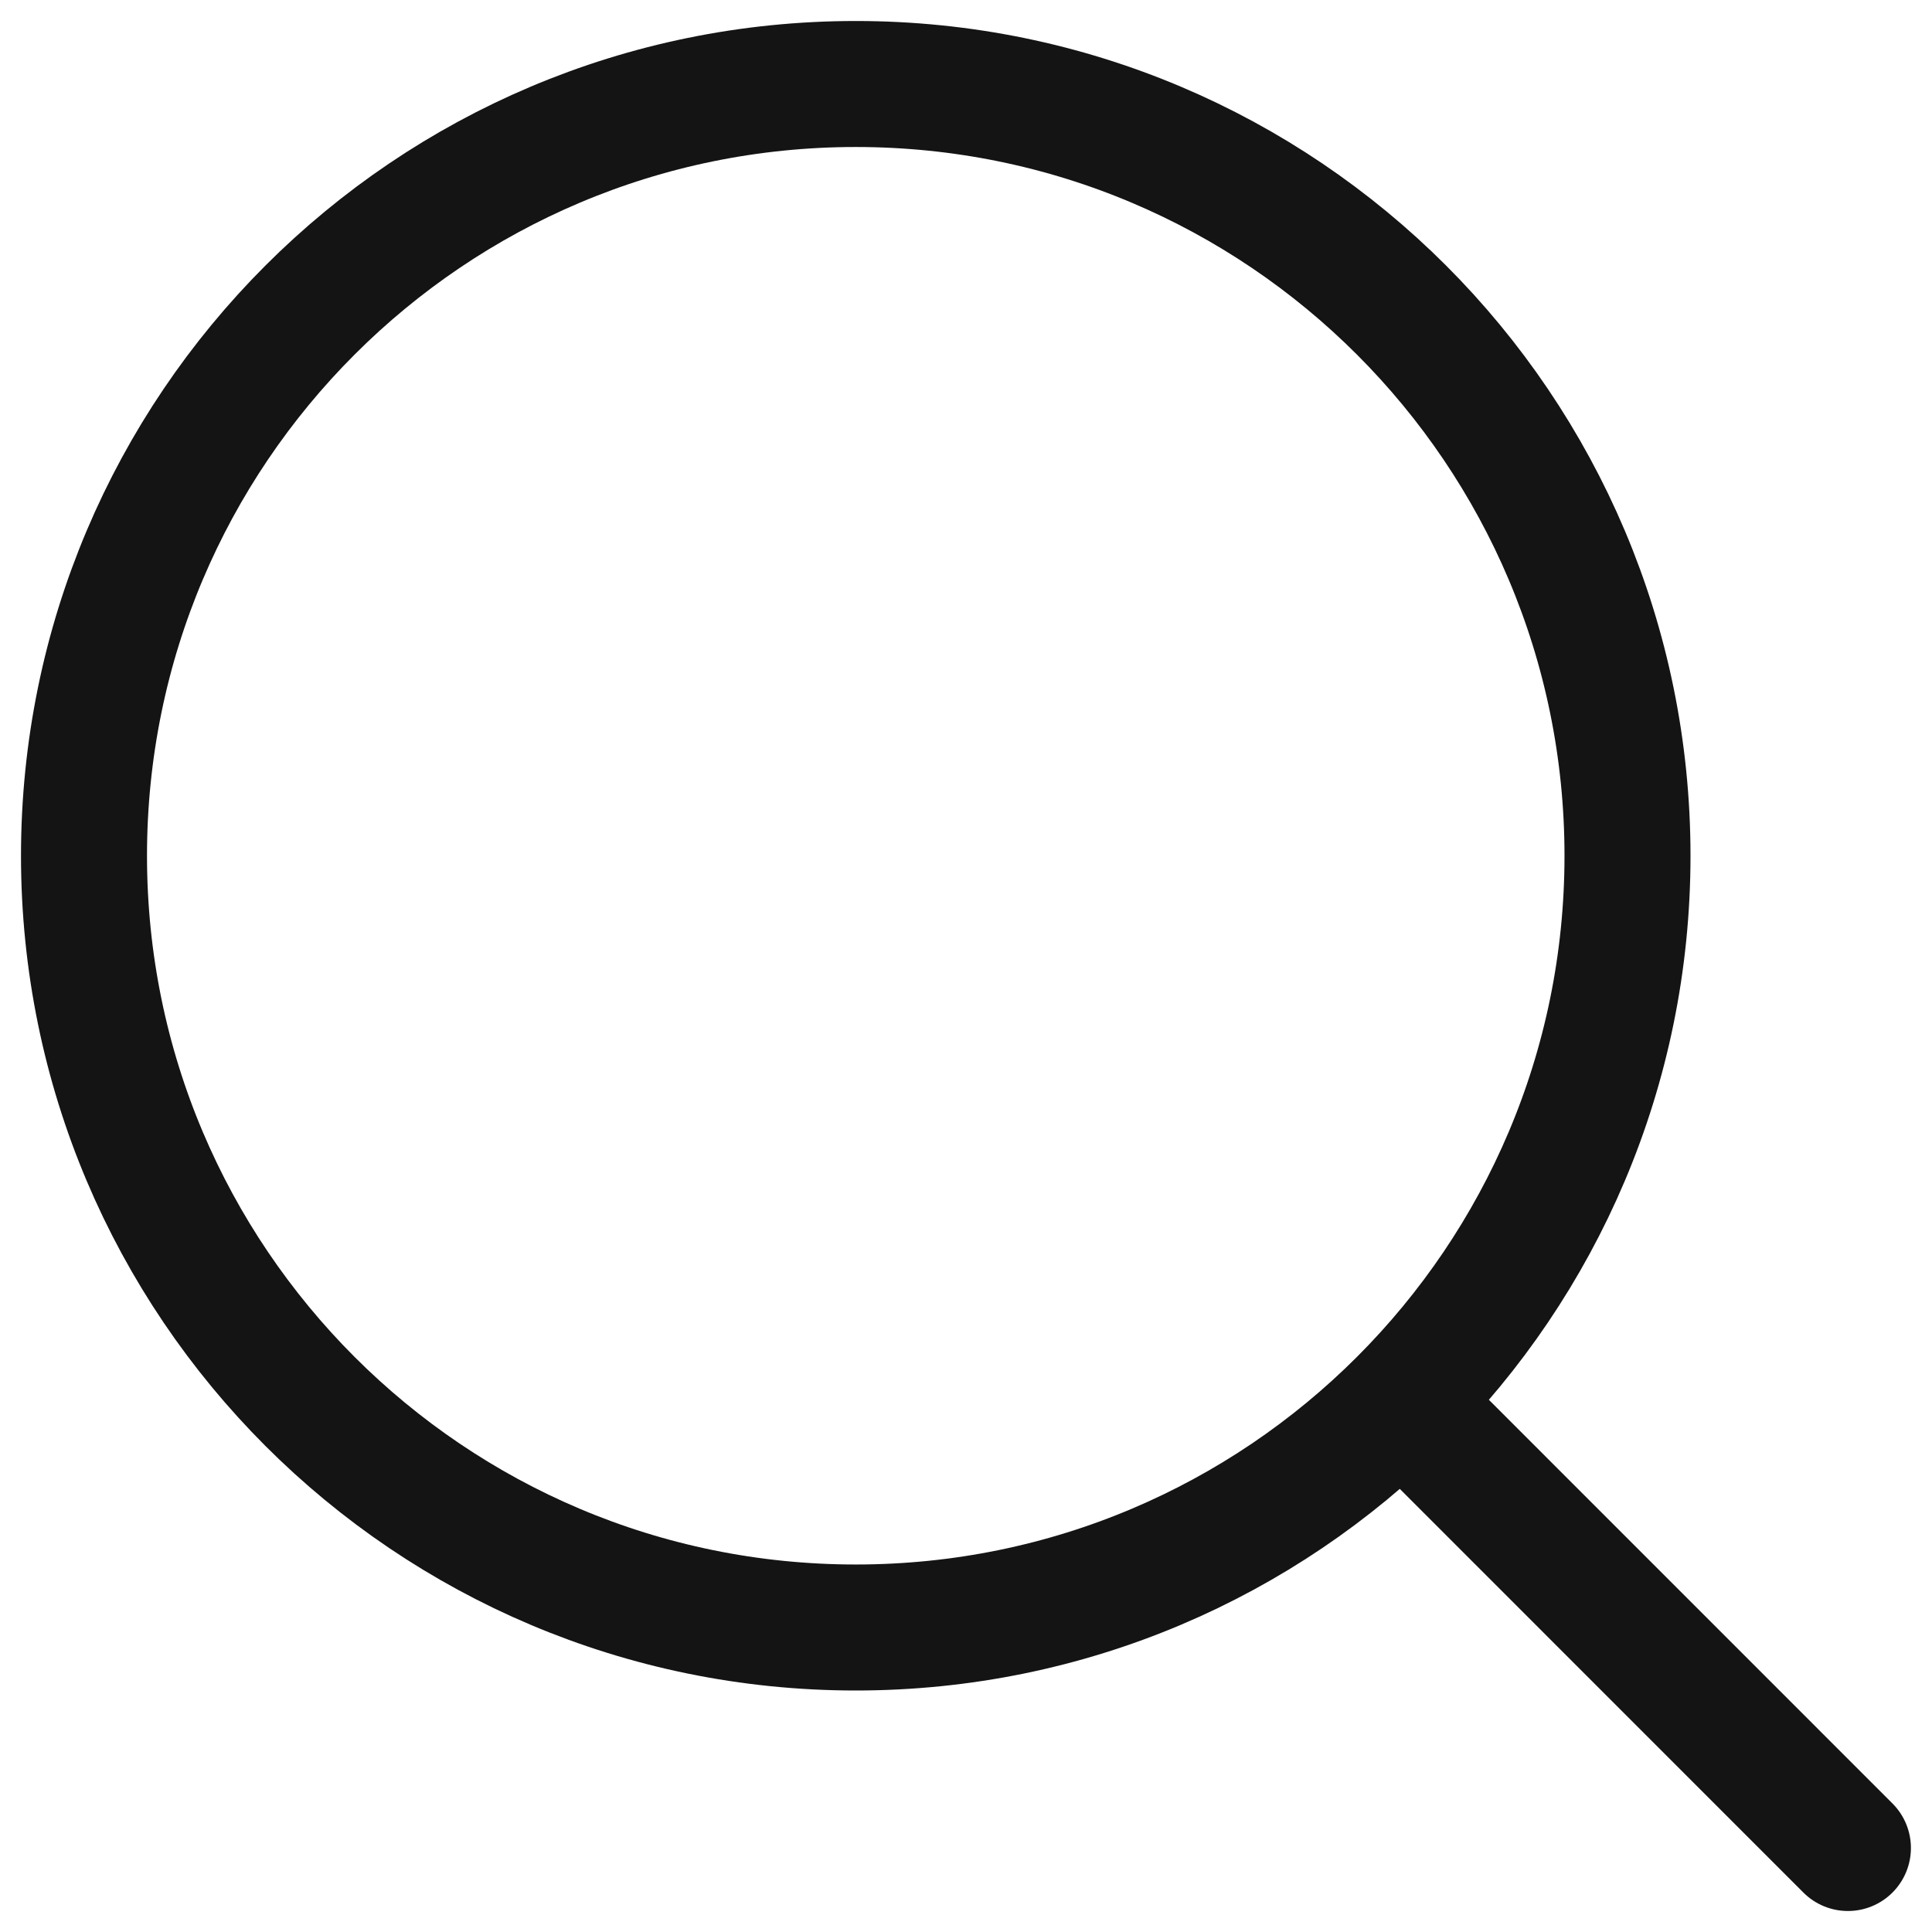
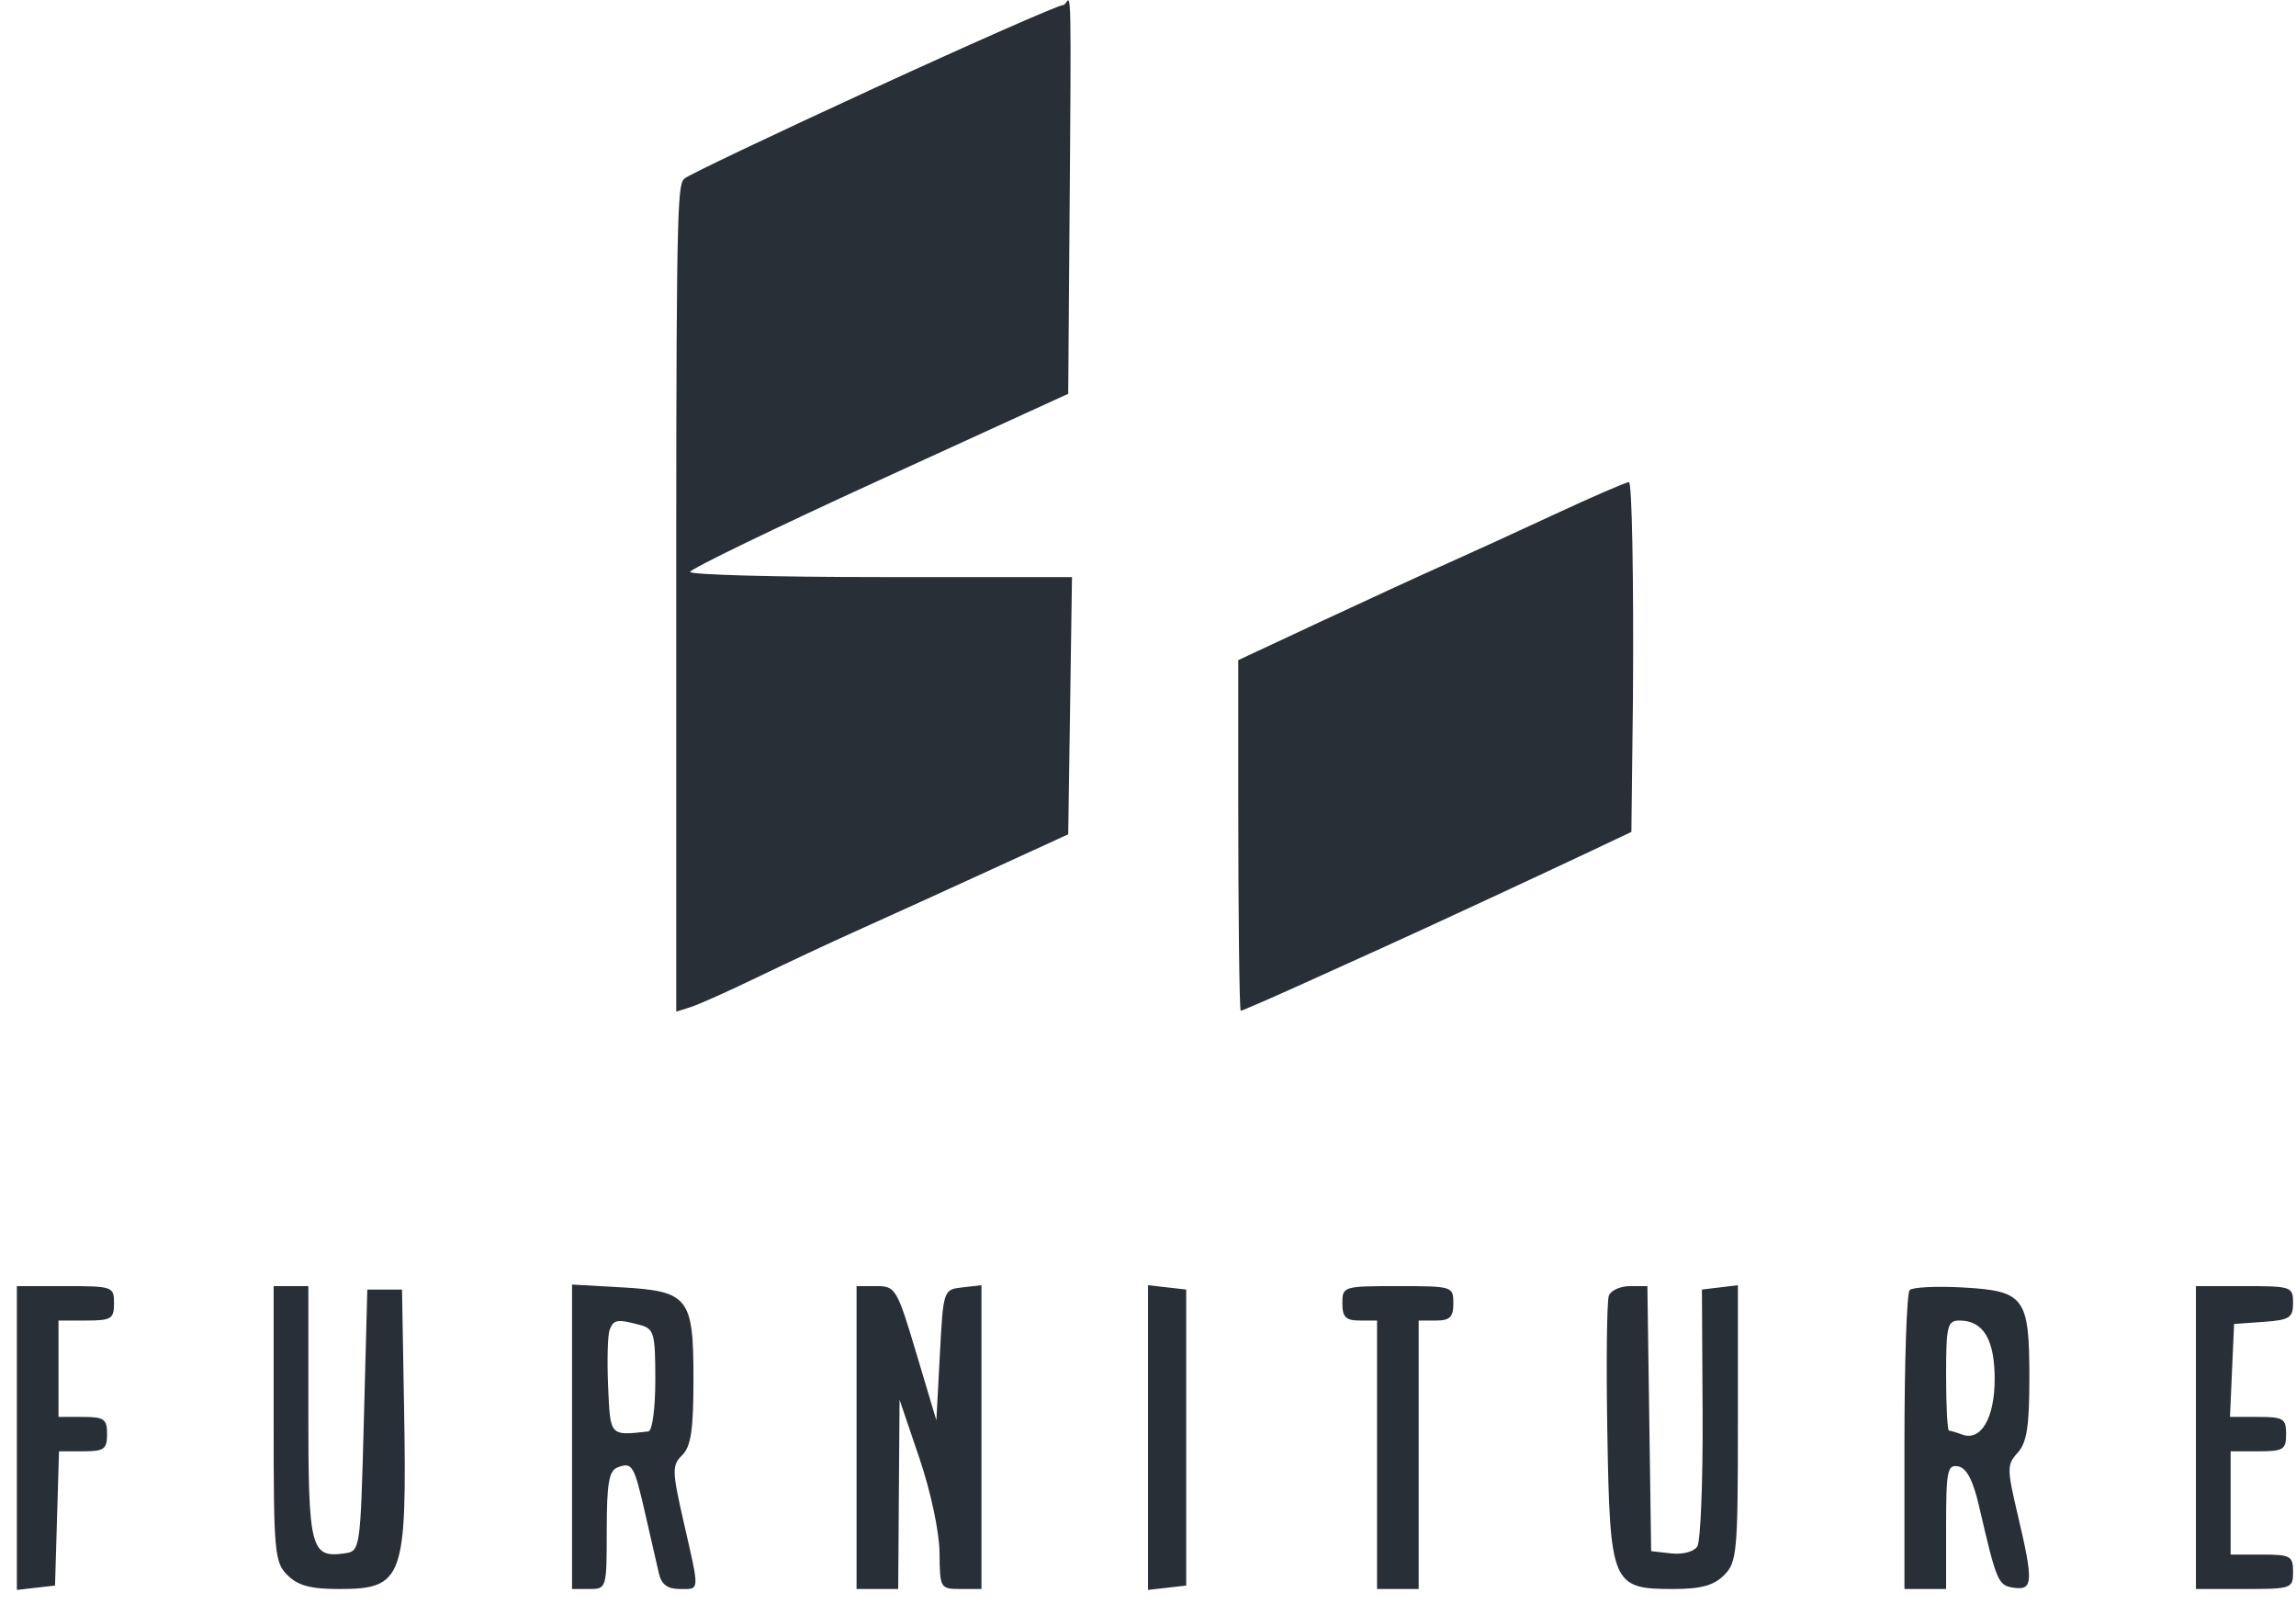
- <svg xmlns="http://www.w3.org/2000/svg" width="23" height="23" viewBox="0 0 23 23" fill="none">
-   <path d="M16.684 16.684L21.999 22M19.375 10.188C19.375 15.262 15.262 19.375 10.188 19.375C5.113 19.375 1 15.262 1 10.188C1 5.113 5.113 1 10.188 1C15.262 1 19.375 5.113 19.375 10.188Z" stroke="#141414" stroke-width="1.5" stroke-linecap="round" stroke-linejoin="round" />
+ <svg xmlns="http://www.w3.org/2000/svg" width="116" height="81" viewBox="0 0 116 81" fill="none">
+   <path fill-rule="evenodd" clip-rule="evenodd" d="M44.152 4.46C39.139 6.765 34.84 8.81 34.6 9.006C34.261 9.283 34.164 9.681 34.165 27.82L34.166 51.096L34.89 50.868C35.288 50.743 36.825 50.055 38.305 49.339C39.785 48.623 42.014 47.581 43.258 47.023C44.502 46.466 47.421 45.139 49.745 44.074L53.969 42.139L54.065 35.643L54.16 29.147H44.511C39.203 29.147 34.863 29.03 34.865 28.886C34.867 28.743 39.166 26.66 44.419 24.257L53.969 19.889L54.062 7.655C54.135 -2.02 54.061 0.243 53.711 0.254C53.467 0.262 49.166 2.155 44.152 4.46ZM78.493 26C76.554 26.902 74.109 28.02 73.059 28.486C72.009 28.951 69.217 30.233 66.854 31.336L62.559 33.342V40.082C62.559 46.115 62.616 51.051 62.686 51.051C62.755 51.051 64.215 50.417 65.929 49.641C67.643 48.865 69.519 48.017 70.097 47.755C71.89 46.946 77.695 44.253 80.116 43.109L82.422 42.018L82.501 35.293C82.544 29.267 82.453 24.342 82.299 24.349C82.144 24.355 80.432 25.098 78.493 26ZM0.852 72.631V80.303L1.816 80.193L2.78 80.083L2.881 76.693L2.981 73.303H4.195C5.257 73.303 5.41 73.194 5.41 72.434C5.41 71.672 5.258 71.565 4.183 71.565H2.956V69.131V66.697H4.358C5.62 66.697 5.761 66.61 5.761 65.828C5.761 64.983 5.69 64.959 3.306 64.959H0.852V72.631ZM13.825 71.912C13.825 78.403 13.871 78.912 14.526 79.561C15.055 80.086 15.694 80.257 17.131 80.257C20.384 80.257 20.566 79.748 20.414 71.043L20.311 65.132H19.434H18.558L18.383 71.739C18.208 78.313 18.203 78.345 17.399 78.458C15.699 78.697 15.578 78.222 15.578 71.349V64.959H14.701H13.825V71.912ZM28.901 72.569V80.257H29.777C30.644 80.257 30.654 80.223 30.654 77.291C30.654 74.938 30.766 74.282 31.195 74.118C31.945 73.833 32.035 73.983 32.605 76.484C32.882 77.699 33.191 79.044 33.291 79.475C33.419 80.027 33.727 80.257 34.342 80.257C35.371 80.257 35.359 80.459 34.546 76.897C33.949 74.279 33.943 74.015 34.468 73.495C34.912 73.054 35.036 72.213 35.036 69.653C35.036 65.514 34.796 65.21 31.354 65.018L28.901 64.88V72.569ZM43.276 72.608V80.257H44.328H45.38L45.413 75.476L45.448 70.695L46.451 73.651C47.028 75.352 47.46 77.381 47.468 78.431C47.483 80.225 47.502 80.257 48.535 80.257H49.587V72.585V64.912L48.623 65.023C47.661 65.132 47.658 65.139 47.483 68.436L47.308 71.739L46.295 68.349C45.319 65.085 45.244 64.959 44.279 64.959H43.276V72.608ZM58.001 72.608V80.303L58.966 80.193L59.93 80.083V72.608V65.132L58.966 65.023L58.001 64.912V72.608ZM67.819 65.828C67.819 66.523 67.994 66.697 68.695 66.697H69.572V73.477V80.257H70.623H71.675V73.477V66.697H72.552C73.253 66.697 73.428 66.523 73.428 65.828C73.428 64.973 73.382 64.959 70.623 64.959C67.865 64.959 67.819 64.973 67.819 65.828ZM81.284 65.441C81.181 65.706 81.147 68.819 81.207 72.359C81.338 80.027 81.435 80.257 84.527 80.257C85.933 80.257 86.576 80.083 87.102 79.561C87.757 78.912 87.803 78.403 87.803 71.889V64.912L86.894 65.023L85.985 65.132L86.02 71.391C86.039 74.833 85.918 77.858 85.751 78.112C85.58 78.374 85.008 78.524 84.434 78.459L83.421 78.345L83.325 71.652L83.23 64.959H82.35C81.866 64.959 81.386 65.175 81.284 65.441ZM96.481 65.158C96.336 65.303 96.218 68.76 96.218 72.84V80.257H97.27H98.322V77.102C98.322 74.285 98.387 73.96 98.935 74.064C99.36 74.144 99.685 74.767 99.991 76.088C100.879 79.922 100.947 80.079 101.752 80.194C102.715 80.332 102.739 79.891 101.945 76.528C101.391 74.177 101.39 73.974 101.941 73.371C102.399 72.869 102.529 72.039 102.529 69.605C102.529 65.515 102.297 65.201 99.149 65.026C97.826 64.954 96.626 65.013 96.481 65.158ZM110.944 72.608V80.257H113.398C115.782 80.257 115.852 80.232 115.852 79.388C115.852 78.589 115.723 78.518 114.274 78.518H112.697V75.911V73.303H114.099C115.361 73.303 115.501 73.216 115.501 72.434C115.501 71.65 115.362 71.565 114.083 71.565H112.665L112.768 69.218L112.872 66.871L114.362 66.764C115.679 66.67 115.852 66.558 115.852 65.808C115.852 64.988 115.767 64.959 113.398 64.959H110.944V72.608ZM30.801 67.166C30.701 67.424 30.666 68.711 30.724 70.026C30.835 72.561 30.794 72.515 32.758 72.299C32.956 72.277 33.108 71.147 33.108 69.693C33.108 67.325 33.047 67.11 32.319 66.916C31.181 66.614 31.003 66.643 30.801 67.166ZM98.322 69.479C98.322 71.008 98.388 72.26 98.468 72.26C98.549 72.26 98.844 72.347 99.124 72.454C100.077 72.816 100.776 71.631 100.776 69.653C100.776 67.653 100.2 66.697 98.998 66.697C98.386 66.697 98.322 66.963 98.322 69.479Z" fill="#292F36" />
</svg>
